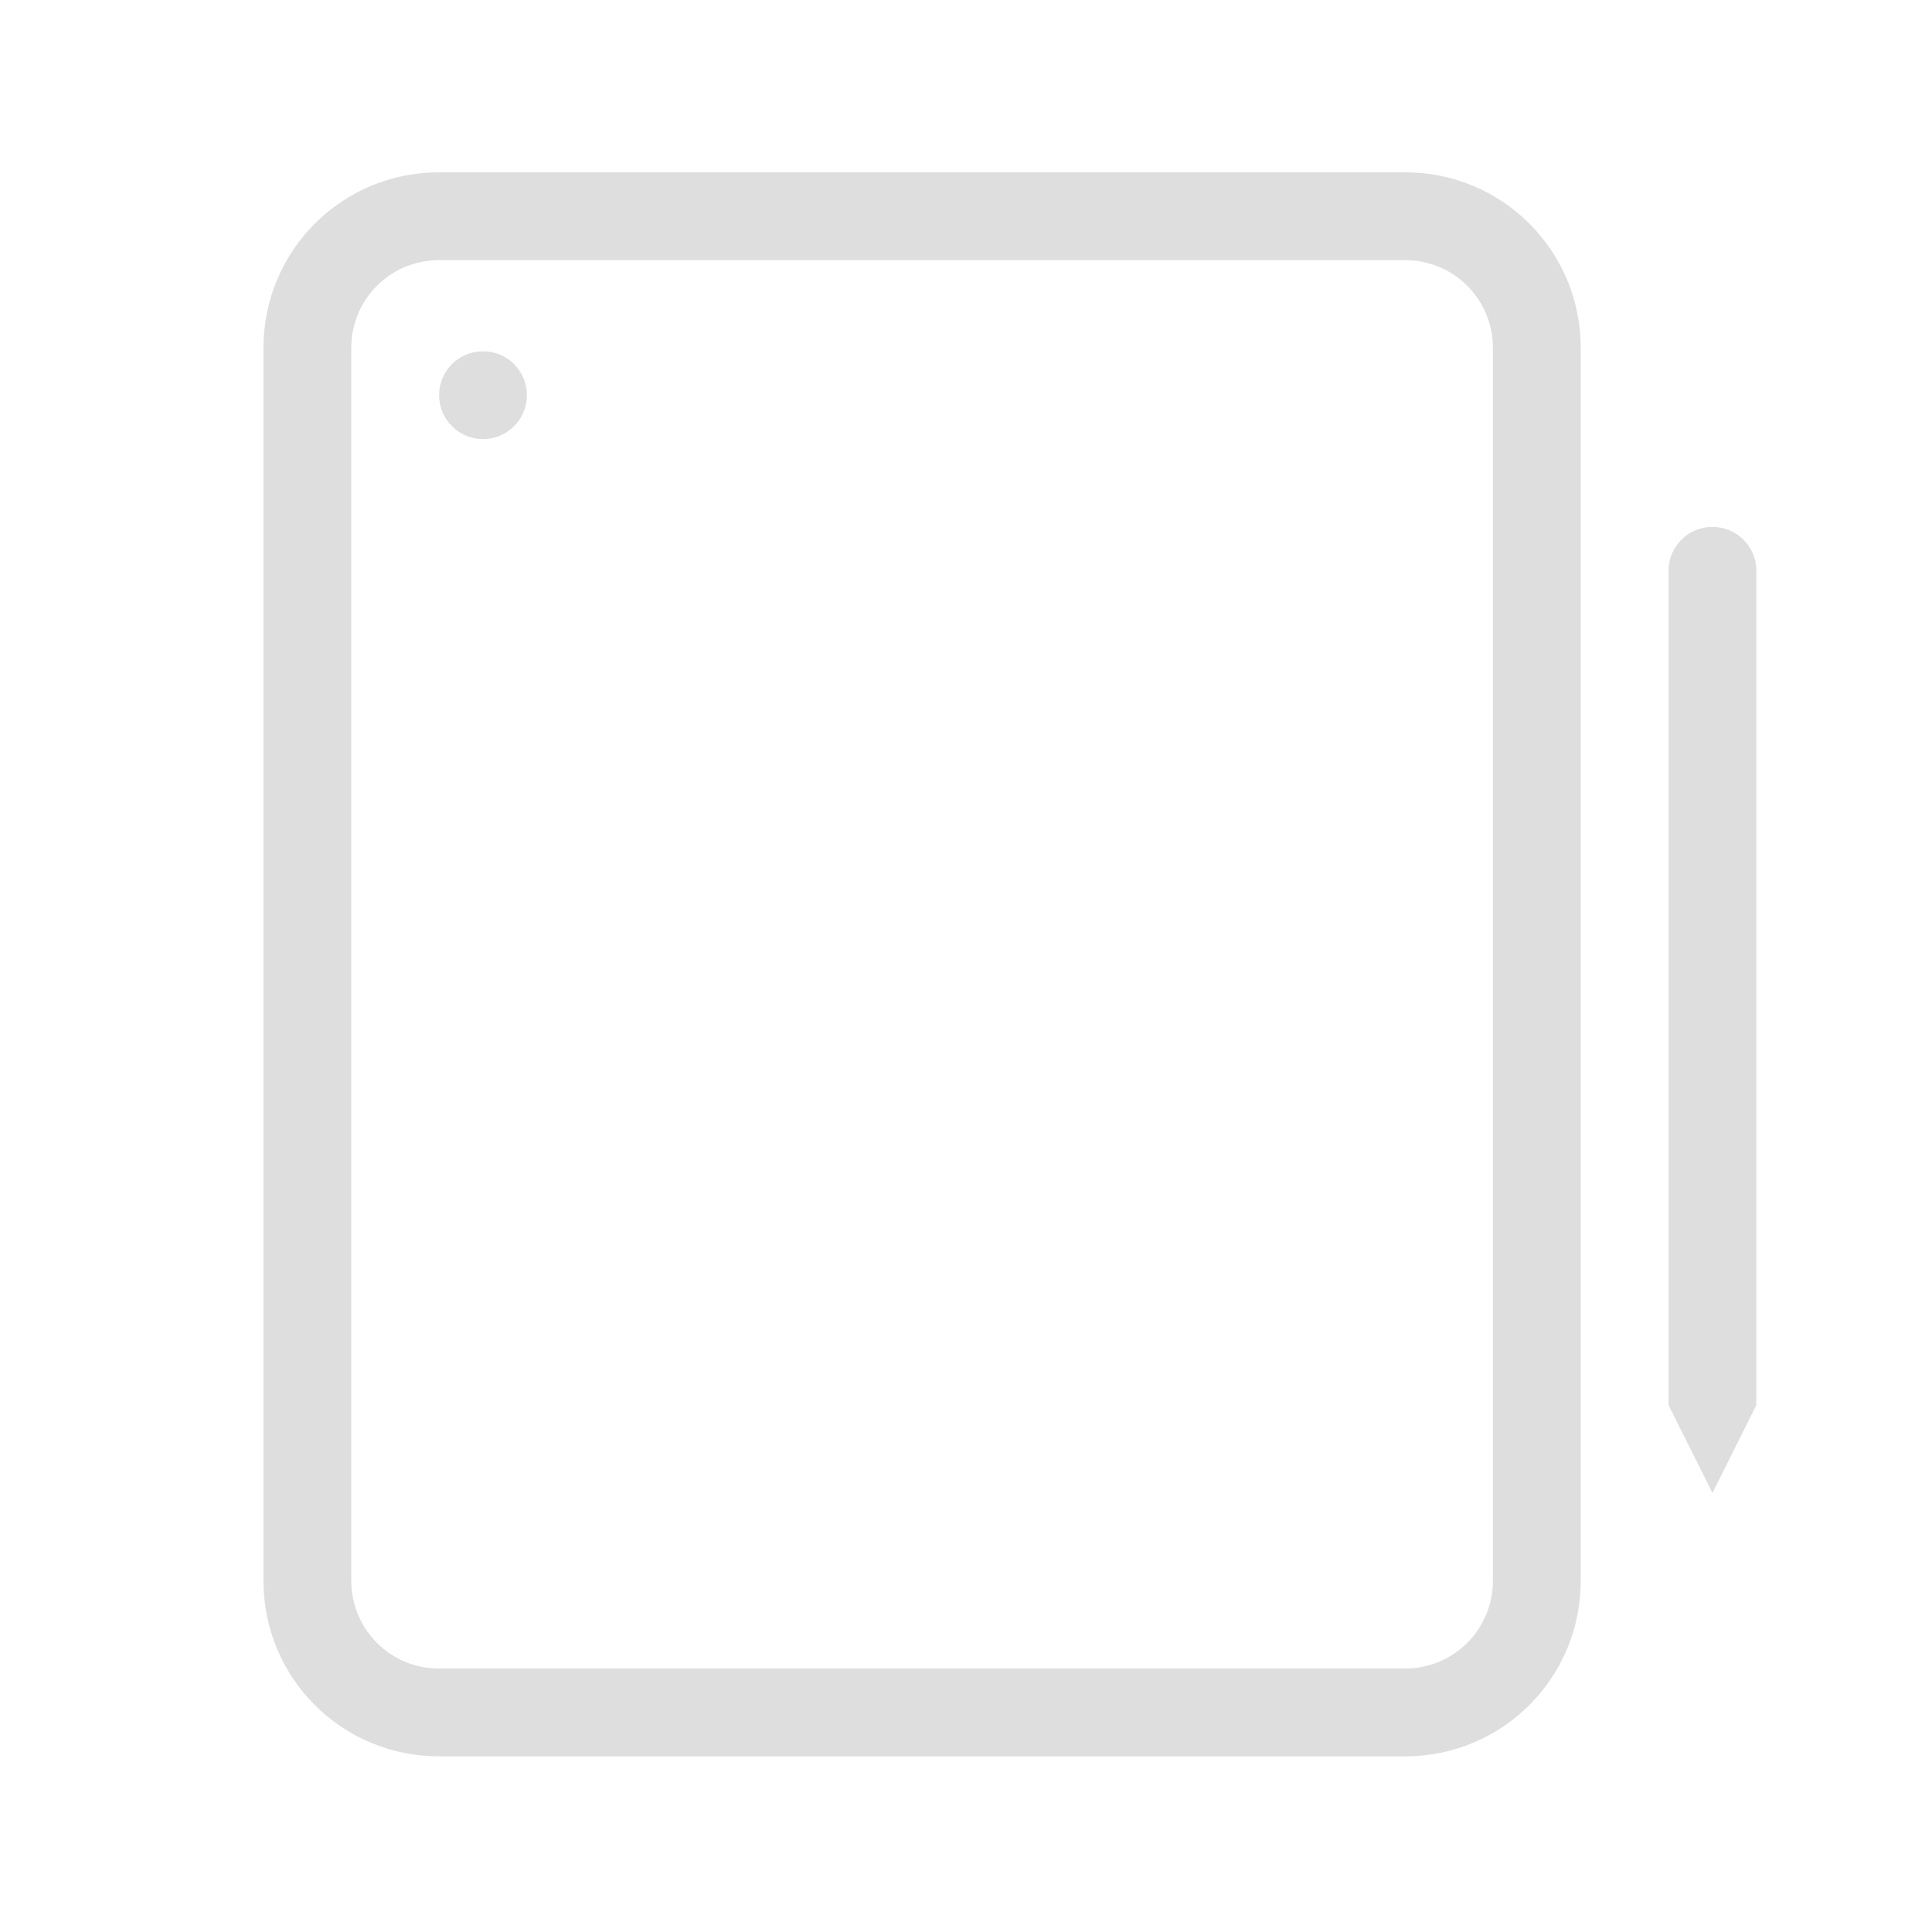
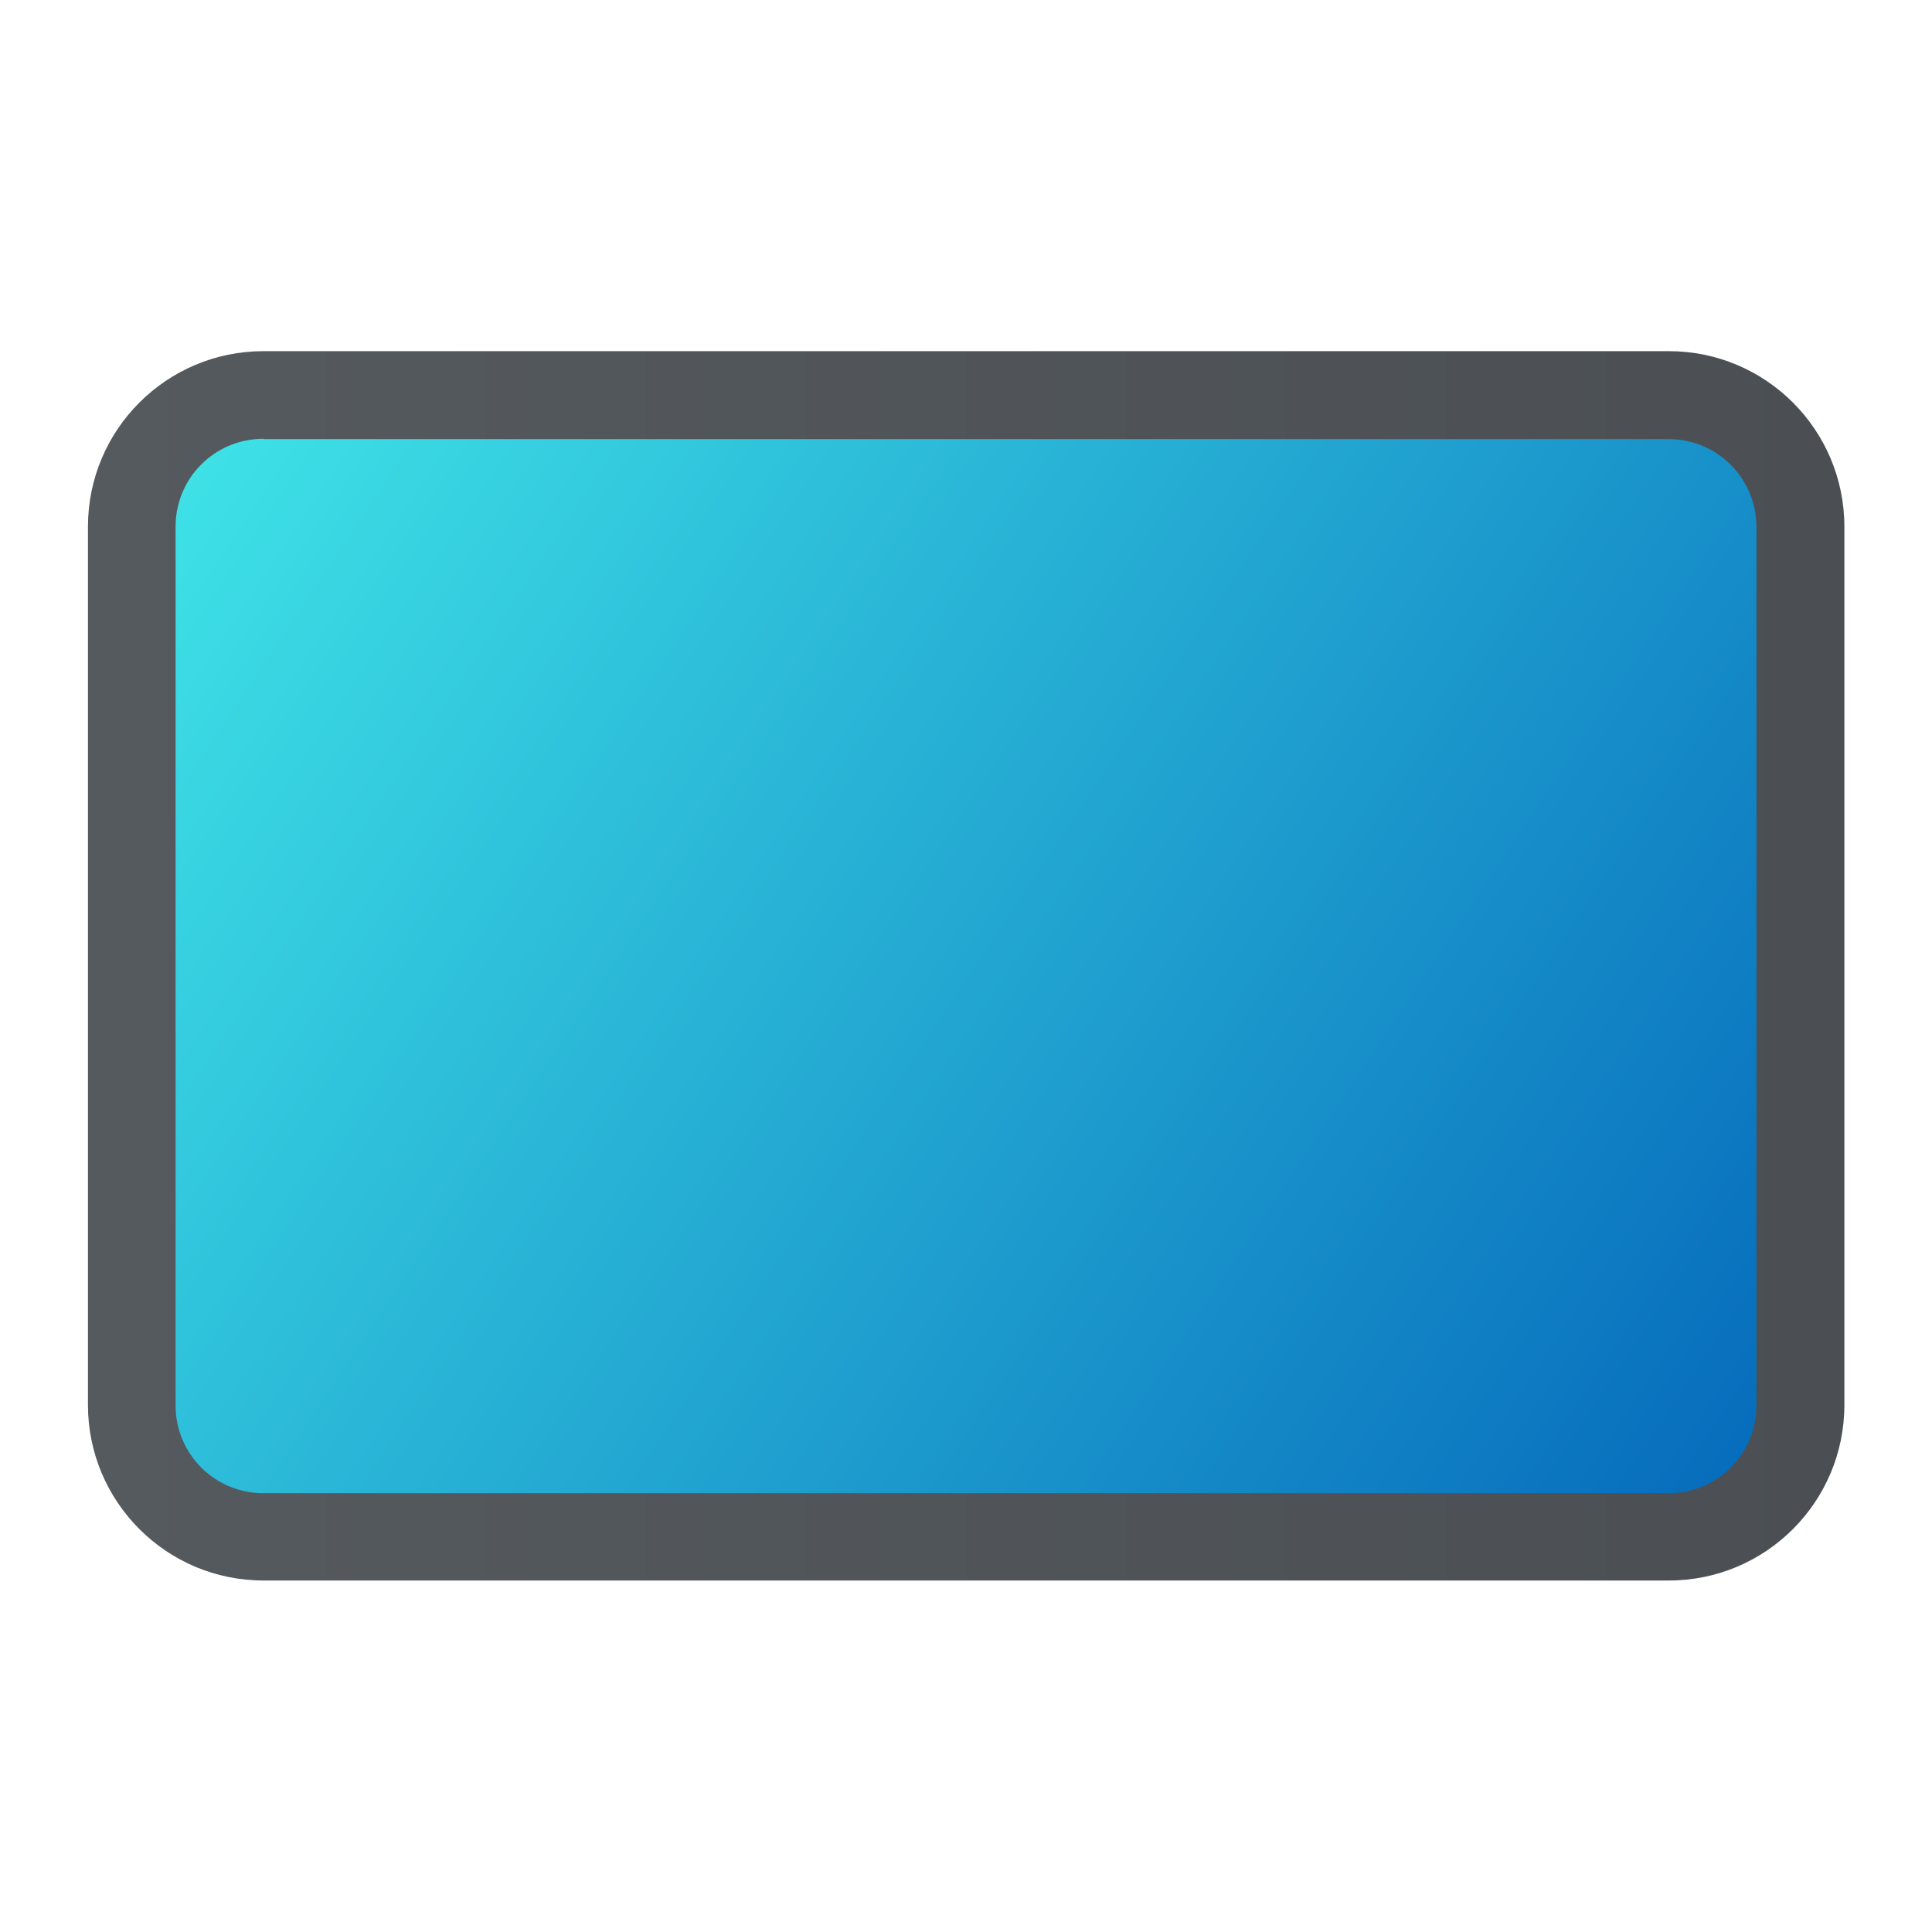
- <svg xmlns="http://www.w3.org/2000/svg" width="22" height="22" version="1.1">
-   <defs>
-     <style id="current-color-scheme" type="text/css">.ColorScheme-Text {
-         color:#dedede;
-       }</style>
+ <svg xmlns="http://www.w3.org/2000/svg" xmlns:xlink="http://www.w3.org/1999/xlink" width="22" height="22" viewBox="0 0 5.821 5.821" version="1.1" id="svg5">
+   <defs id="defs2">
+     <linearGradient id="linearGradient2301">
+       <stop style="stop-color:#3fe3e7;stop-opacity:1;" offset="0" id="stop2297" />
+       <stop style="stop-color:#066bbc;stop-opacity:1" offset="1" id="stop2299" />
+     </linearGradient>
+     <linearGradient id="linearGradient1116">
+       <stop style="stop-color:#555a5f;stop-opacity:1;" offset="0" id="stop1112" />
+       <stop style="stop-color:#4b4f53;stop-opacity:1" offset="1" id="stop1114" />
+     </linearGradient>
+     <linearGradient xlink:href="#linearGradient2301" id="linearGradient1715" x1="1.323" y1="2.646" x2="10.832" y2="8.992" gradientUnits="userSpaceOnUse" gradientTransform="matrix(0.4999999,0,0,0.4999999,-0.1322916,2.1622664e-7)" />
+     <linearGradient xlink:href="#linearGradient1116" id="linearGradient1561" x1="3.903" y1="7.048" x2="17.133" y2="7.048" gradientUnits="userSpaceOnUse" gradientTransform="matrix(0.4,0,0,0.4,-1.296796,0.8848467)" />
  </defs>
-   <g class="ColorScheme-Text" transform="translate(3,3)" fill="currentColor">
-     <path d="m2-1.038c-1.108 0-2 0.892-2 2v14.038c0 1.108 0.892 2 2 2h11c1.108 0 2-0.892 2-2v-14.038c0-1.108-0.892-2-2-2zm0 1h11c0.554 0 1 0.446 1 1v14.038c0 0.554-0.446 1-1 1h-11c-0.554 0-1-0.446-1-1v-14.038c0-0.554 0.446-1 1-1z" />
-     <circle cx="2.5" cy="1.5" r=".5" />
-     <path d="m16.5 3c0.277 0 0.5 0.223 0.5 0.5v9.5l-0.5 1-0.5-1v-9.5c0-0.277 0.223-0.5 0.5-0.5z" />
-   </g>
+   <rect style="fill:url(#linearGradient1561);fill-opacity:1;stroke-width:0.053;stroke-linejoin:round" id="rect1553" width="5.292" height="3.704" x="0.265" y="1.058" ry="0.529" />
+   <path id="rect1539" style="opacity:1;fill:url(#linearGradient1715);stroke-width:0.397;stroke-linecap:round;stroke-linejoin:round" d="M 0.794,1.323 H 5.027 c 0.147,0 0.265,0.118 0.265,0.265 v 2.646 c 0,0.147 -0.118,0.265 -0.265,0.265 H 0.794 c -0.147,0 -0.265,-0.118 -0.265,-0.265 V 1.587 c 0,-0.147 0.118,-0.265 0.265,-0.265 z" />
</svg>
